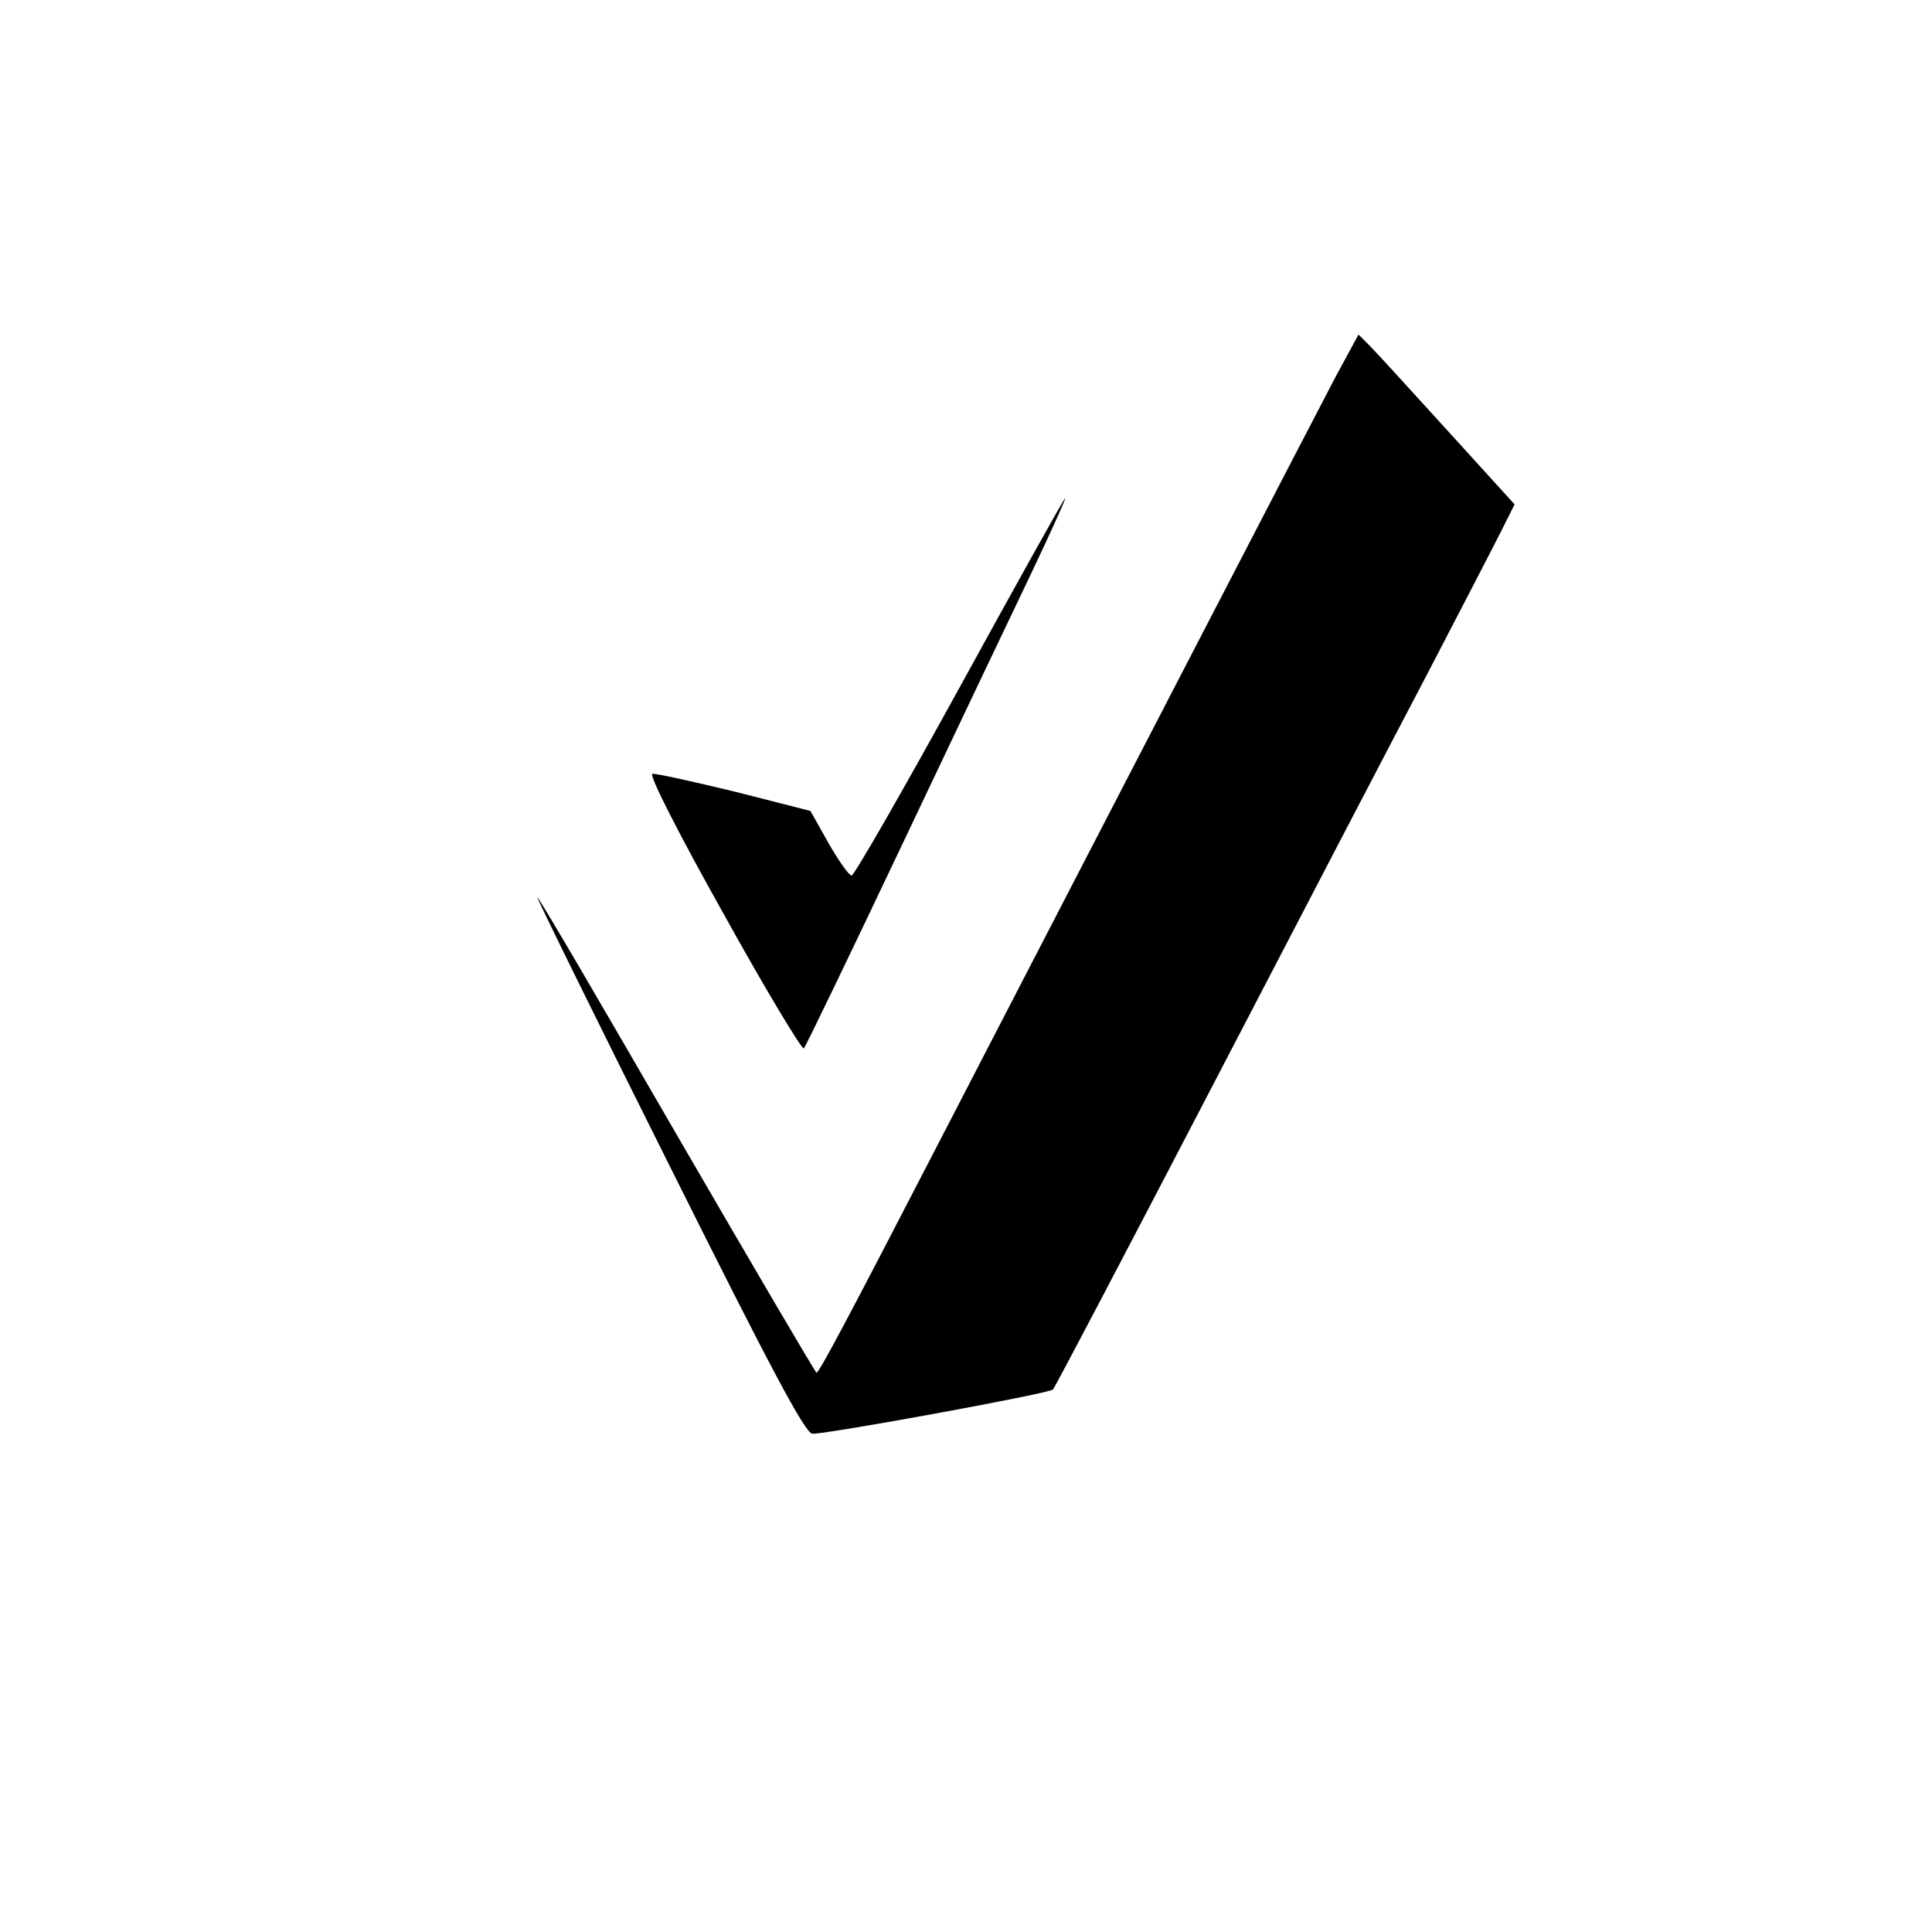
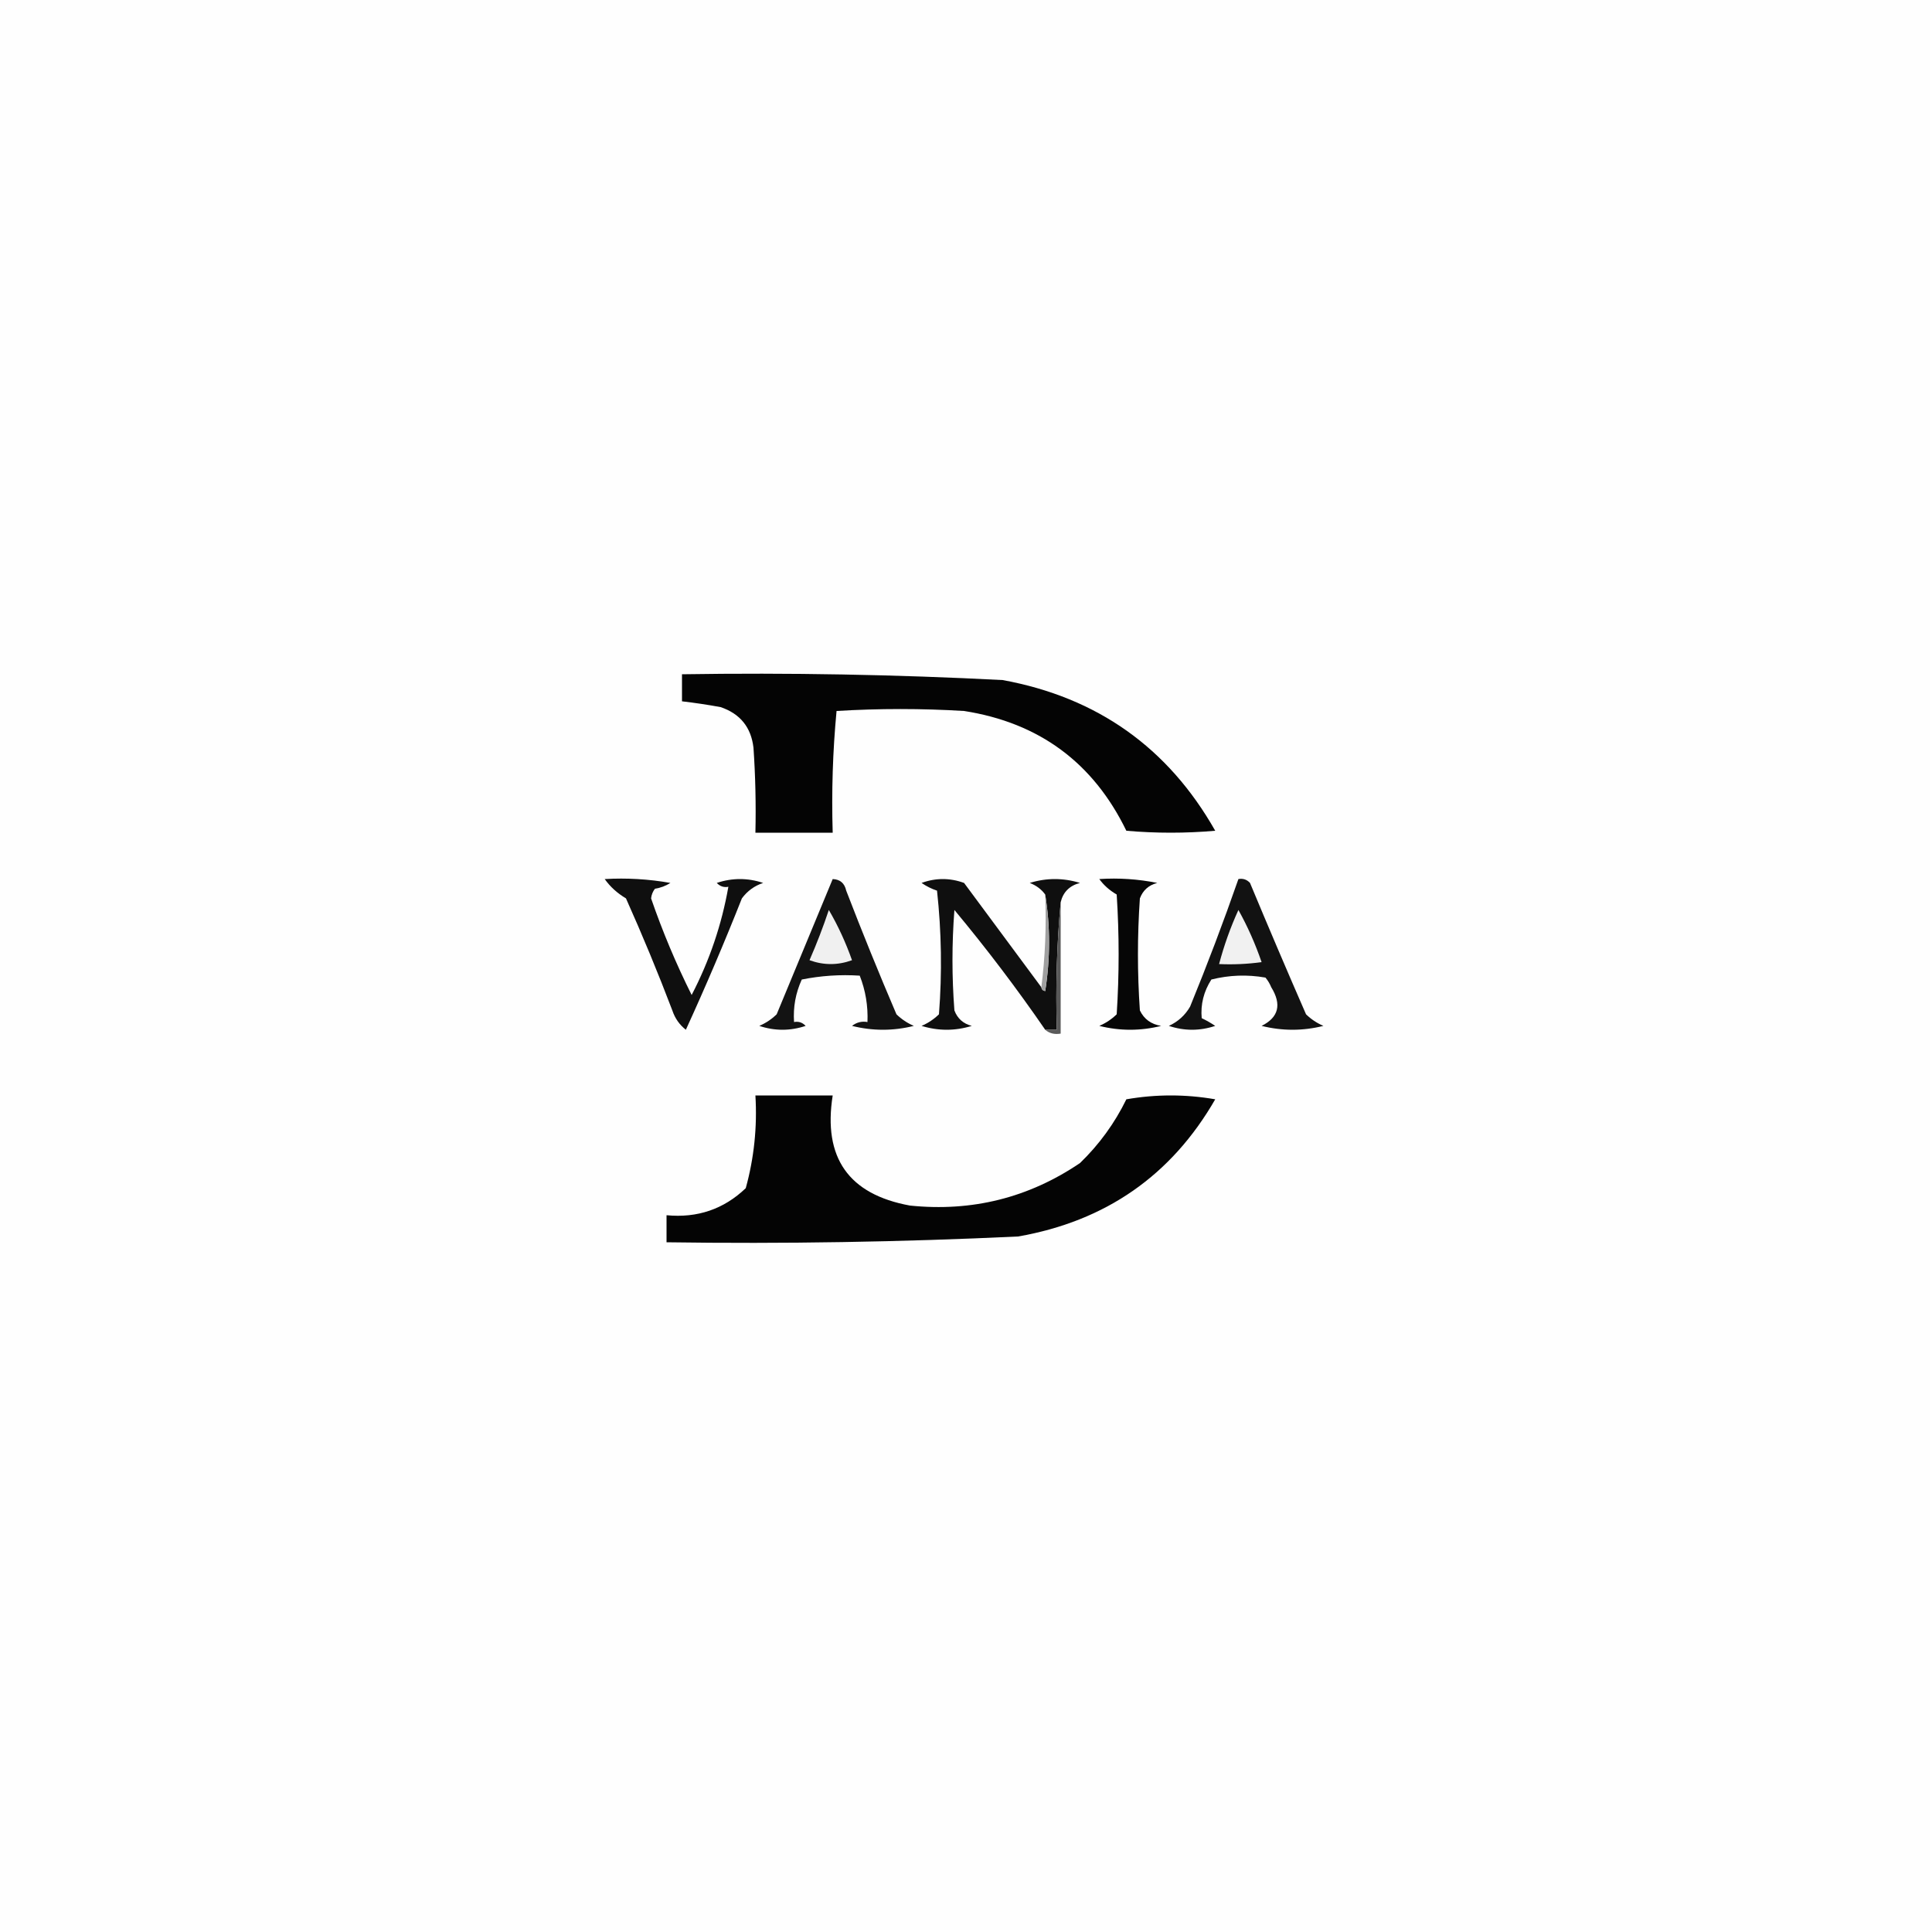
- <svg xmlns="http://www.w3.org/2000/svg" version="1.0" width="380pt" height="380pt" viewBox="0 0 380 380" preserveAspectRatio="xMidYMid meet">
-   <g transform="translate(0,380) scale(0.1,-0.1)" fill="#000000" stroke="none">
-     <path d="M2627 3059 c-41 -78 -395 -761 -787 -1519 -171 -331 -229 -440 -234 -440 -2 0 -124 208 -272 463 -147 254 -271 467 -277 472 -5 6 111 -230 257 -522 202 -405 270 -533 284 -533 34 0 465 79 473 87 4 4 143 269 309 588 166 319 357 686 425 815 67 129 134 258 148 286 l26 52 -130 143 c-72 79 -141 155 -154 168 l-23 23 -45 -83z" />
-     <path d="M1888 2449 c-112 -204 -208 -371 -213 -371 -5 0 -25 28 -45 63 l-36 64 -149 38 c-83 20 -155 36 -162 35 -7 -2 53 -120 140 -275 83 -150 155 -269 158 -265 4 4 91 185 194 402 103 217 218 459 256 538 37 78 66 142 64 142 -2 0 -95 -167 -207 -371z" />
+ <svg xmlns="http://www.w3.org/2000/svg" version="1.1" width="500px" height="500px" style="shape-rendering:geometricPrecision; text-rendering:geometricPrecision; image-rendering:optimizeQuality; fill-rule:evenodd; clip-rule:evenodd">
+   <g>
+     <path style="opacity:1" fill="#fefefe" d="M -0.5,-0.5 C 166.167,-0.5 332.833,-0.5 499.5,-0.5C 499.5,166.167 499.5,332.833 499.5,499.5C 332.833,499.5 166.167,499.5 -0.5,499.5C -0.5,332.833 -0.5,166.167 -0.5,-0.5 Z" />
+   </g>
+   <g>
+     <path style="opacity:1" fill="#040404" d="M 176.5,174.5 C 204.197,174.071 231.863,174.571 259.5,176C 283.971,180.489 302.304,193.489 314.5,215C 306.833,215.667 299.167,215.667 291.5,215C 282.933,197.376 268.933,187.043 249.5,184C 238.5,183.333 227.5,183.333 216.5,184C 215.513,194.418 215.18,204.918 215.5,215.5C 208.833,215.5 202.167,215.5 195.5,215.5C 195.666,208.159 195.5,200.826 195,193.5C 194.385,188.217 191.551,184.717 186.5,183C 183.173,182.39 179.839,181.89 176.5,181.5C 176.5,179.167 176.5,176.833 176.5,174.5 Z" />
+   </g>
+   <g>
+     <path style="opacity:1" fill="#0f0f0f" d="M 156.5,227.5 C 162.206,227.171 167.872,227.505 173.5,228.5C 172.271,229.281 170.938,229.781 169.5,230C 168.941,230.725 168.608,231.558 168.5,232.5C 171.463,241.089 174.963,249.422 179,257.5C 183.619,248.609 186.786,239.276 188.5,229.5C 187.325,229.719 186.325,229.386 185.5,228.5C 189.5,227.167 193.5,227.167 197.5,228.5C 195.253,229.245 193.42,230.578 192,232.5C 187.451,243.99 182.617,255.324 177.5,266.5C 175.854,265.221 174.687,263.555 174,261.5C 170.276,251.719 166.276,242.052 162,232.5C 159.736,231.149 157.902,229.483 156.5,227.5 Z" />
+   </g>
+   <g>
+     <path style="opacity:1" fill="#131313" d="M 215.5,227.5 C 217.411,227.574 218.578,228.574 219,230.5C 223.138,241.247 227.471,251.914 232,262.5C 233.307,263.772 234.807,264.772 236.5,265.5C 231.167,266.833 225.833,266.833 220.5,265.5C 221.689,264.571 223.022,264.238 224.5,264.5C 224.667,260.33 224,256.33 222.5,252.5C 217.456,252.173 212.456,252.506 207.5,253.5C 205.906,256.991 205.239,260.658 205.5,264.5C 206.675,264.281 207.675,264.614 208.5,265.5C 204.5,266.833 200.5,266.833 196.5,265.5C 198.193,264.772 199.693,263.772 201,262.5C 205.849,250.808 210.682,239.141 215.5,227.5 Z" />
+   </g>
+   <g>
+     <path style="opacity:1" fill="#0f0f0f" d="M 269.5,255.5 C 269.56,256.043 269.893,256.376 270.5,256.5C 271.821,248.009 271.821,239.676 270.5,231.5C 269.517,230.15 268.184,229.15 266.5,228.5C 270.833,227.167 275.167,227.167 279.5,228.5C 276.795,229.204 275.129,230.871 274.5,233.5C 273.505,244.321 273.172,255.321 273.5,266.5C 272.5,266.5 271.5,266.5 270.5,266.5C 263.161,255.838 255.328,245.504 247,235.5C 246.333,244.167 246.333,252.833 247,261.5C 247.791,263.604 249.291,264.937 251.5,265.5C 247.167,266.833 242.833,266.833 238.5,265.5C 240.193,264.772 241.693,263.772 243,262.5C 243.832,251.818 243.666,241.151 242.5,230.5C 241.069,230.023 239.736,229.357 238.5,228.5C 242.167,227.167 245.833,227.167 249.5,228.5C 256.191,237.518 262.858,246.518 269.5,255.5 Z" />
+   </g>
+   <g>
+     <path style="opacity:1" fill="#060606" d="M 284.5,227.5 C 289.544,227.173 294.544,227.506 299.5,228.5C 297.291,229.063 295.791,230.396 295,232.5C 294.333,242.167 294.333,251.833 295,261.5C 296.087,263.752 297.921,265.085 300.5,265.5C 295.167,266.833 289.833,266.833 284.5,265.5C 286.193,264.772 287.693,263.772 289,262.5C 289.667,252.167 289.667,241.833 289,231.5C 287.141,230.421 285.641,229.088 284.5,227.5 Z" />
+   </g>
+   <g>
+     <path style="opacity:1" fill="#121212" d="M 320.5,227.5 C 321.675,227.281 322.675,227.614 323.5,228.5C 328.236,239.874 333.069,251.208 338,262.5C 339.307,263.772 340.807,264.772 342.5,265.5C 337.167,266.833 331.833,266.833 326.5,265.5C 330.915,263.3 331.749,259.967 329,255.5C 328.626,254.584 328.126,253.75 327.5,253C 322.798,252.172 318.131,252.338 313.5,253.5C 311.517,256.603 310.684,259.936 311,263.5C 312.205,264.071 313.372,264.738 314.5,265.5C 310.5,266.833 306.5,266.833 302.5,265.5C 304.889,264.398 306.723,262.731 308,260.5C 312.472,249.581 316.638,238.581 320.5,227.5 Z" />
+   </g>
+   <g>
+     <path style="opacity:1" fill="#f0f0f0" d="M 214.5,235.5 C 216.857,239.527 218.857,243.86 220.5,248.5C 216.833,249.833 213.167,249.833 209.5,248.5C 211.37,244.221 213.036,239.888 214.5,235.5 Z" />
+   </g>
+   <g>
+     <path style="opacity:1" fill="#9f9f9f" d="M 270.5,231.5 C 271.821,239.676 271.821,248.009 270.5,256.5C 269.893,256.376 269.56,256.043 269.5,255.5C 270.492,247.684 270.826,239.684 270.5,231.5 Z" />
+   </g>
+   <g>
+     <path style="opacity:1" fill="#595959" d="M 274.5,233.5 C 274.5,244.833 274.5,256.167 274.5,267.5C 272.901,267.768 271.568,267.434 270.5,266.5C 271.5,266.5 272.5,266.5 273.5,266.5C 273.172,255.321 273.505,244.321 274.5,233.5 Z" />
+   </g>
+   <g>
+     <path style="opacity:1" fill="#f1f1f1" d="M 320.5,235.5 C 322.87,239.748 324.87,244.248 326.5,249C 322.848,249.499 319.182,249.665 315.5,249.5C 316.77,244.688 318.437,240.022 320.5,235.5 Z" />
+   </g>
+   <g>
+     <path style="opacity:1" fill="#040404" d="M 195.5,283.5 C 202.167,283.5 208.833,283.5 215.5,283.5C 212.955,299.603 219.622,309.103 235.5,312C 251.559,313.652 266.226,309.985 279.5,301C 284.467,296.2 288.467,290.7 291.5,284.5C 299.167,283.167 306.833,283.167 314.5,284.5C 303.169,304.19 286.169,316.023 263.5,320C 233.196,321.435 202.863,321.935 172.5,321.5C 172.5,319.167 172.5,316.833 172.5,314.5C 180.49,315.266 187.323,312.932 193,307.5C 195.157,299.675 195.991,291.675 195.5,283.5 Z" />
  </g>
</svg>
